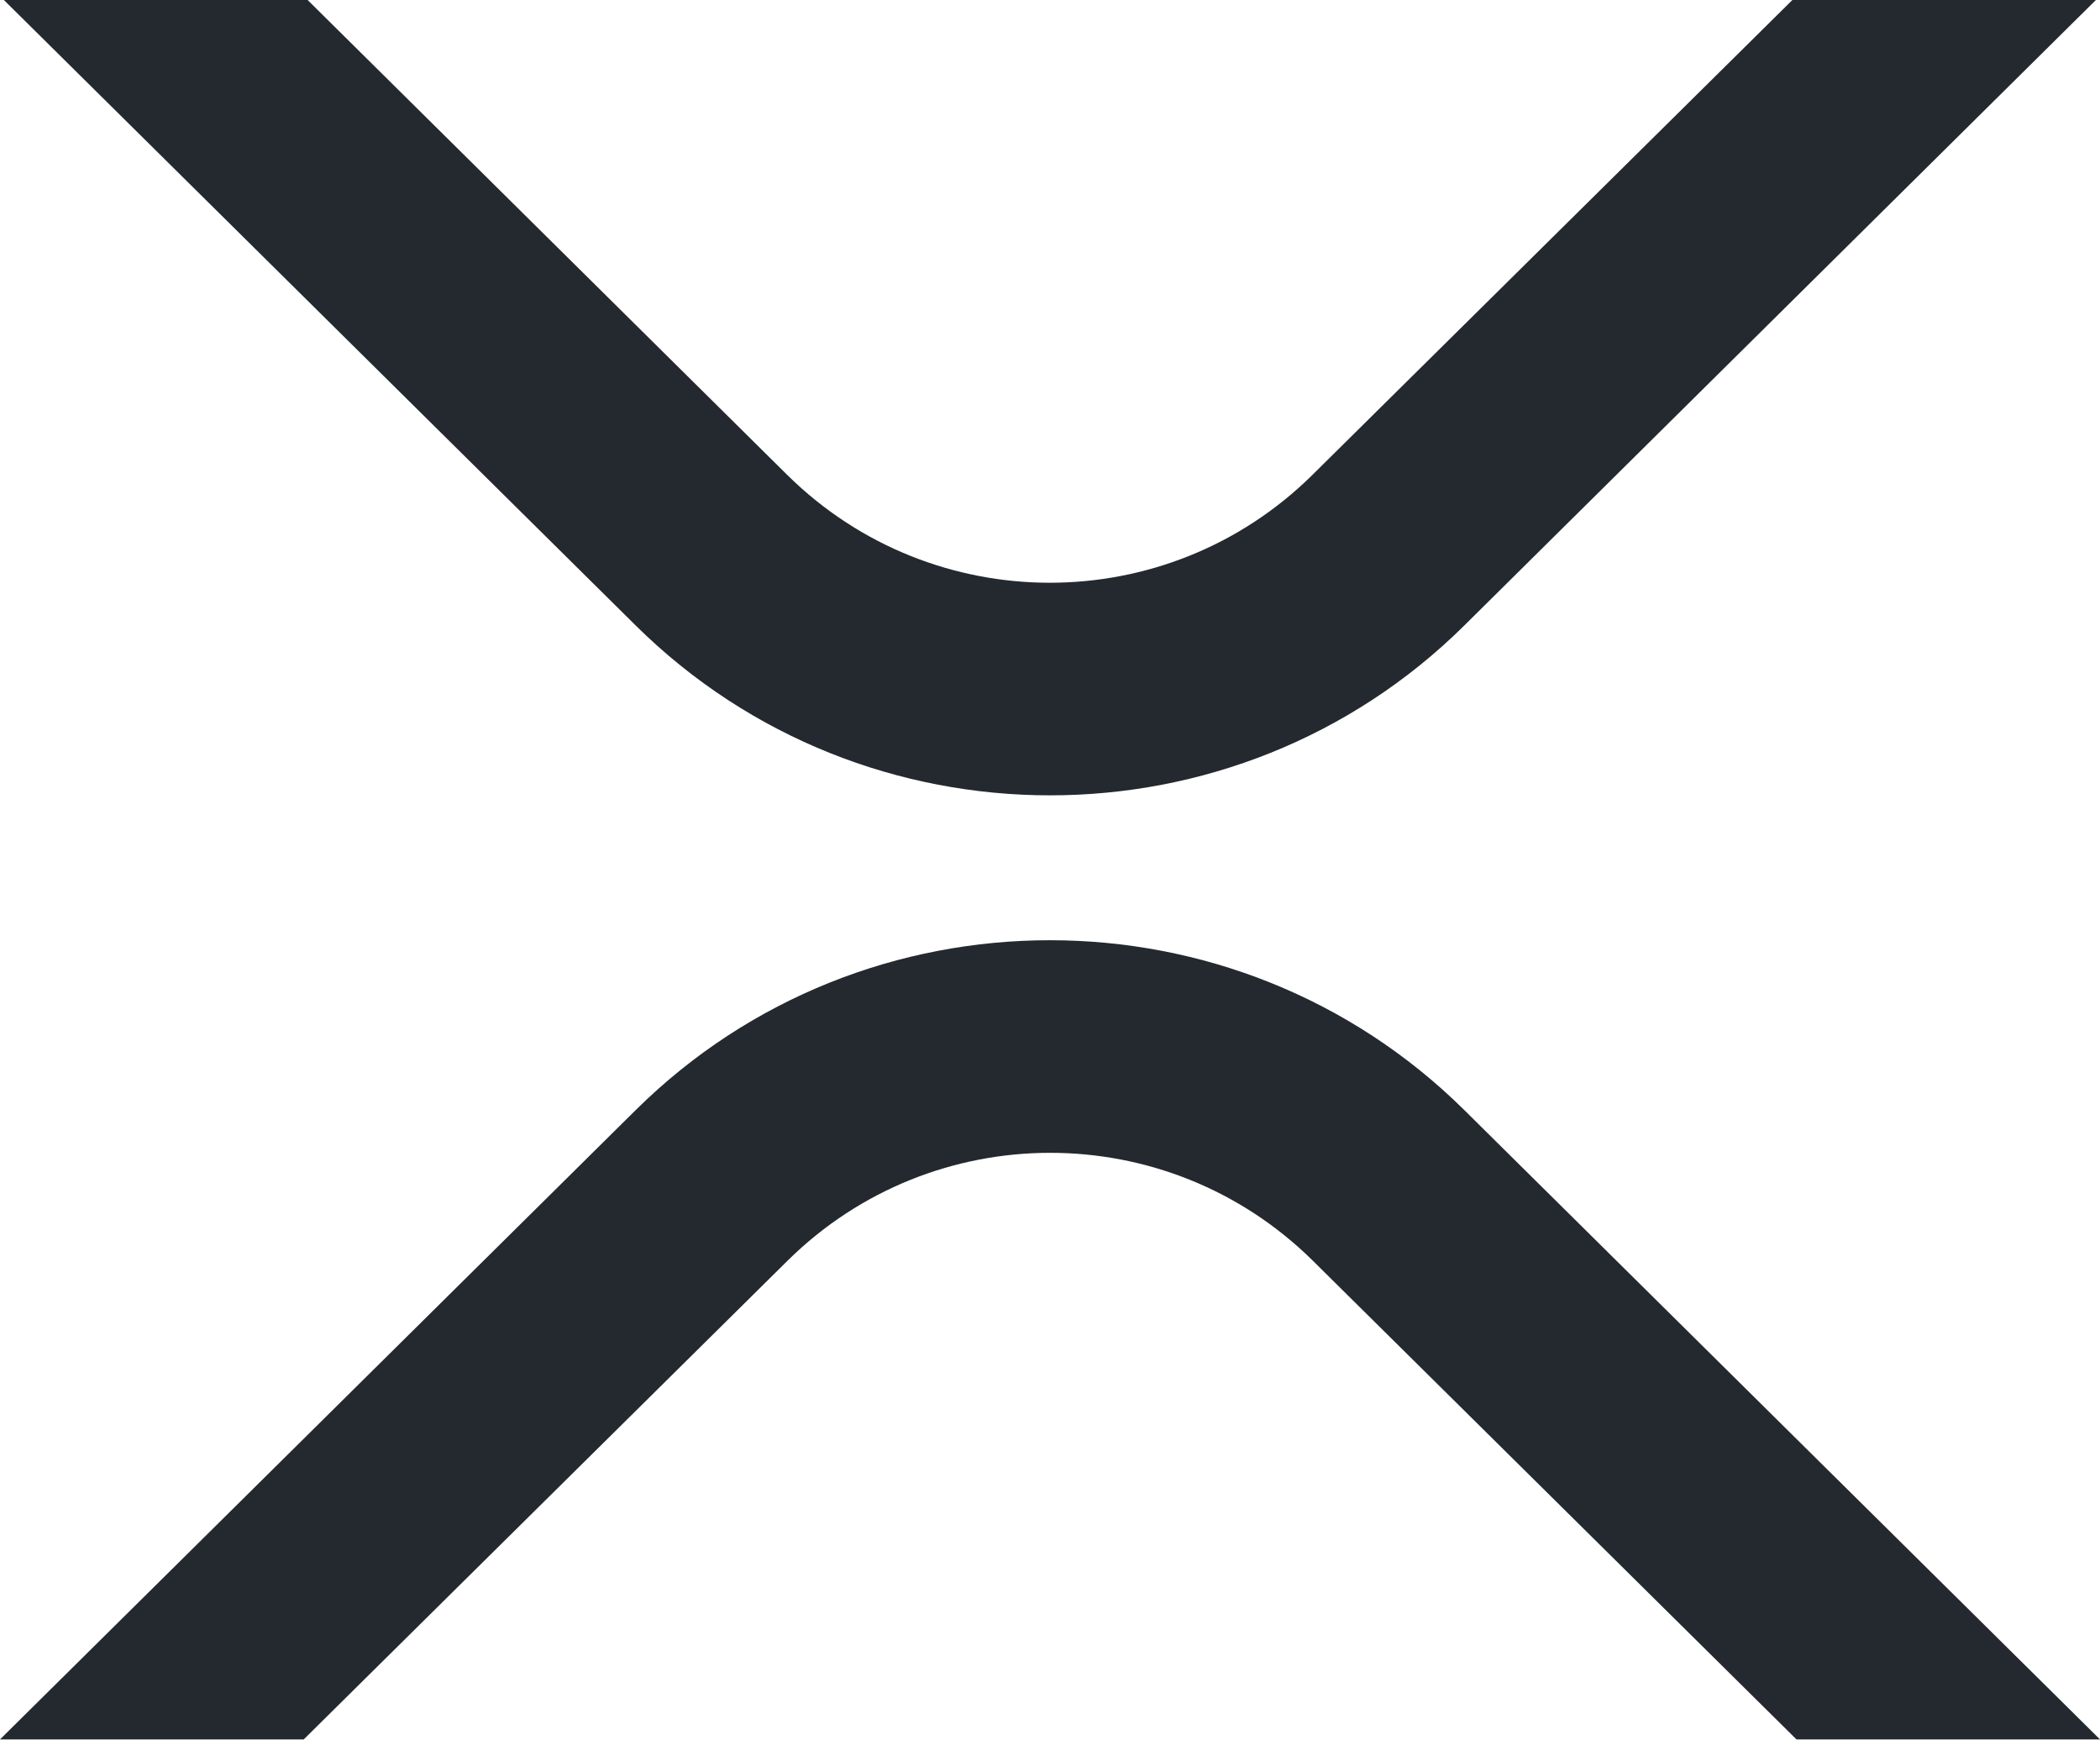
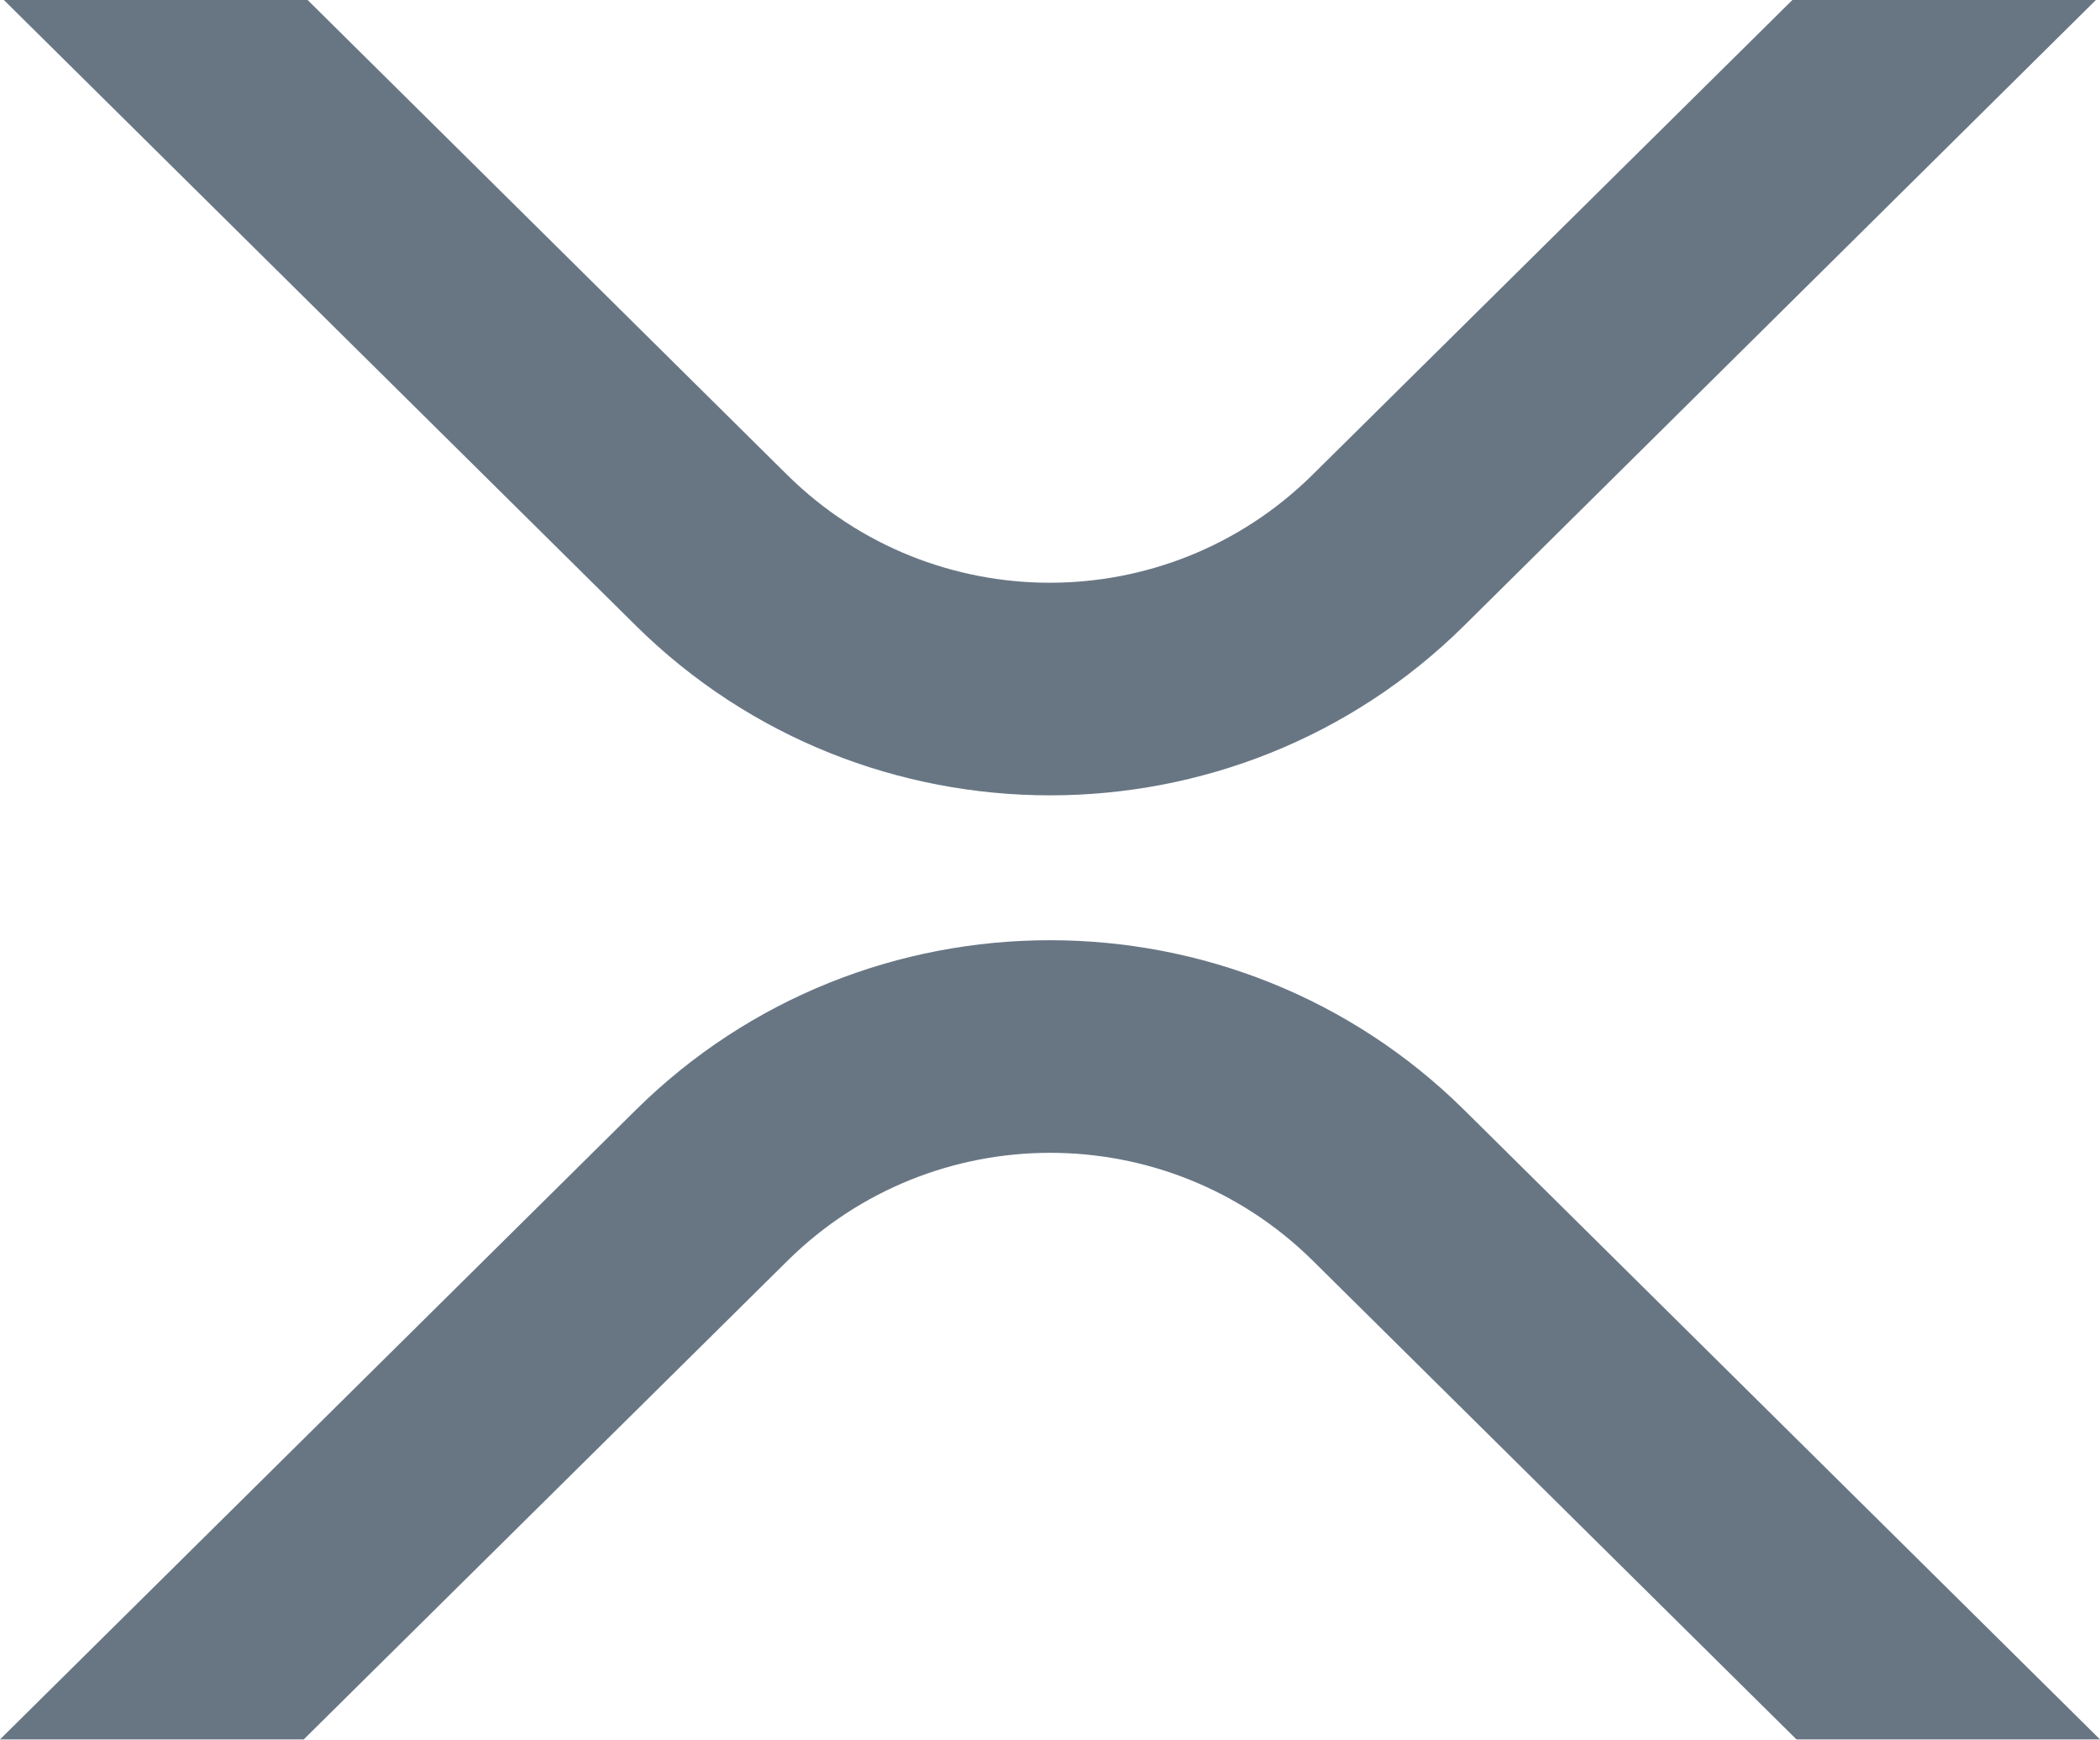
<svg xmlns="http://www.w3.org/2000/svg" viewBox="0 0 512 424">
  <defs>
-     <style>.cls-1{fill:#23292f;}</style>
+     <style />
  </defs>
  <g id="Layer_2" data-name="Layer 2">
    <g id="Layer_1-2" data-name="Layer 1">
-       <path class="cls-1" d="M437,0h74L357,152.48c-55.77,55.19-146.19,55.19-202,0L.94,0H75L192,115.83a91.11,91.11,0,0,0,127.91,0Z" />
-       <path class="cls-1" d="M74.05,424H0L155,270.58c55.77-55.19,146.19-55.19,202,0L512,424H438L320,307.23a91.11,91.11,0,0,0-127.91,0Z" />
+       <path fill="#687684" d="M437,0h74L357,152.48c-55.77,55.19-146.19,55.19-202,0L.94,0H75L192,115.83a91.11,91.11,0,0,0,127.91,0Z" />
+       <path fill="#687684" d="M74.05,424H0L155,270.58c55.77-55.19,146.19-55.19,202,0L512,424H438L320,307.23a91.11,91.11,0,0,0-127.91,0Z" />
    </g>
  </g>
</svg>
